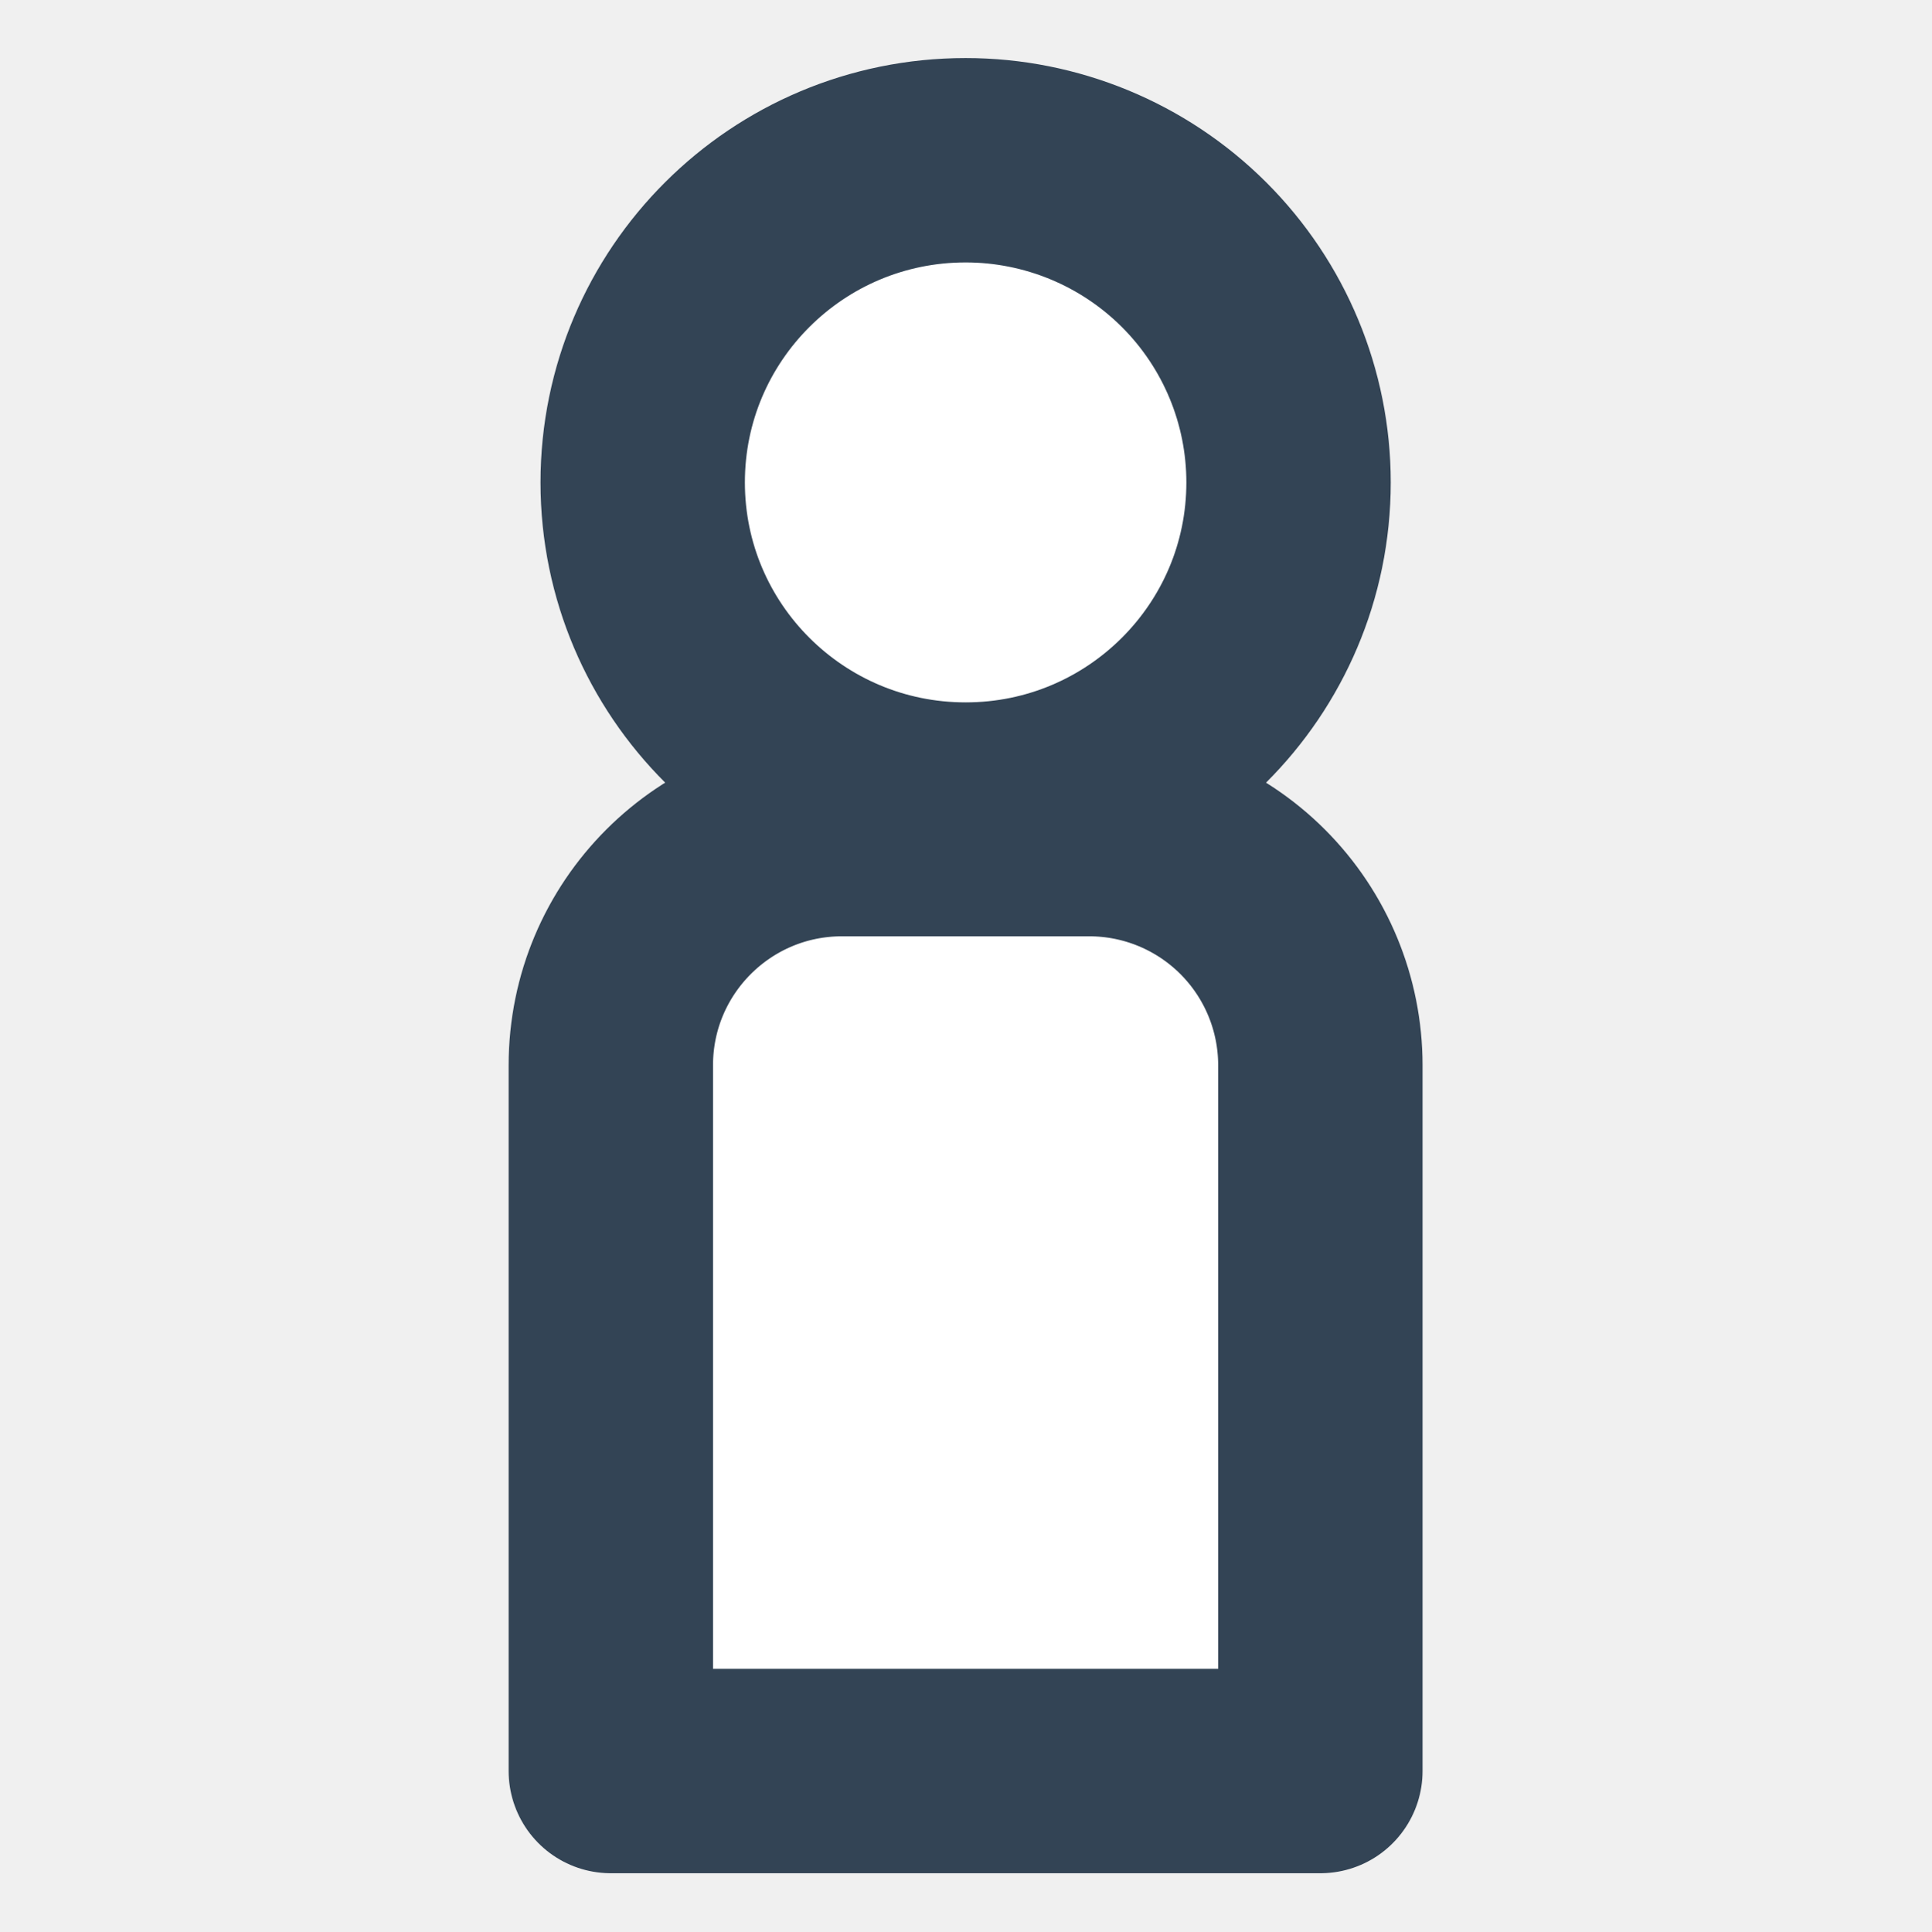
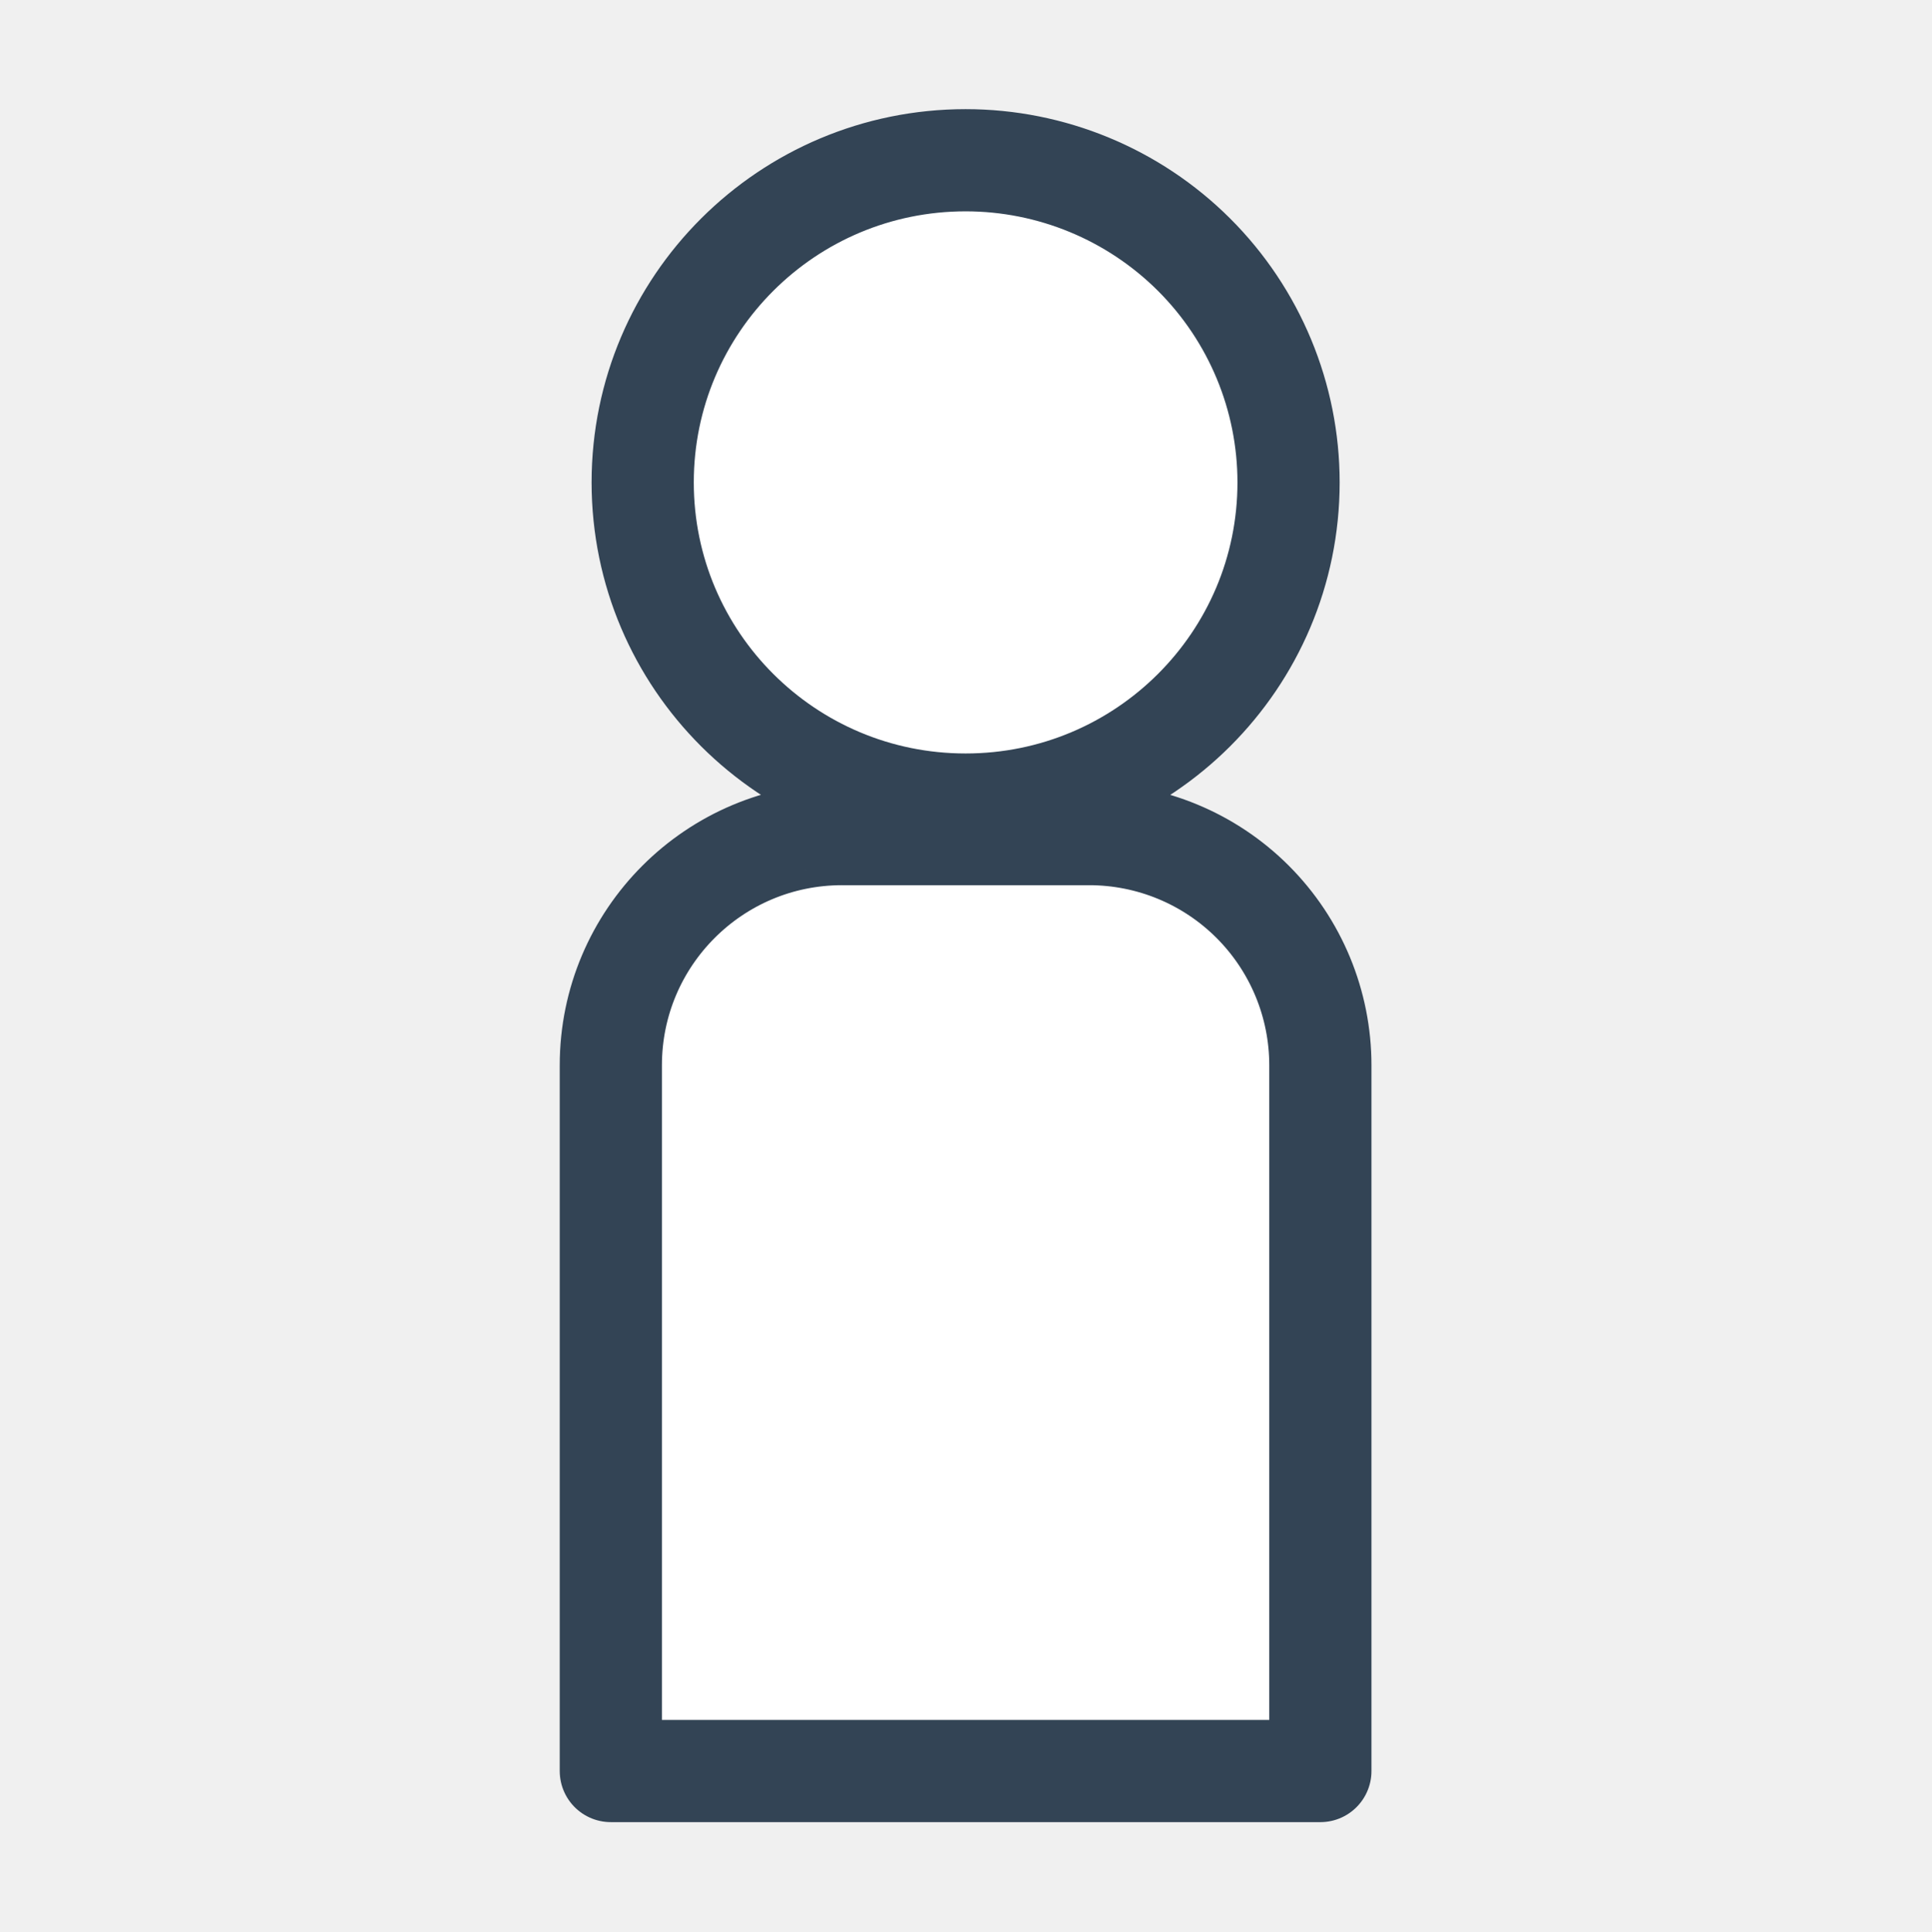
<svg xmlns="http://www.w3.org/2000/svg" version="1.1" viewBox="0.0 0.0 75.591 75.591" fill="none" stroke="none" stroke-linecap="square" stroke-miterlimit="10">
  <clipPath id="p.0">
    <path d="m0 0l75.591 0l0 75.591l-75.591 0l0 -75.591z" clip-rule="nonzero" />
  </clipPath>
  <g clip-path="url(#p.0)">
    <path fill="#000000" fill-opacity="0.0" d="m0 0l75.591 0l0 75.591l-75.591 0z" fill-rule="evenodd" />
    <path fill="#ffffff" d="m25.156 18.882l0 0c0 -6.964 5.659 -12.61 12.64 -12.61l0 0c3.352 0 6.567 1.329 8.938 3.693c2.37 2.365 3.702 5.572 3.702 8.917l0 0c0 6.964 -5.659 12.61 -12.64 12.61l0 0c-6.981 0 -12.64 -5.646 -12.64 -12.61z" fill-rule="evenodd" />
-     <path stroke="#334455" stroke-width="8.0" stroke-linejoin="round" stroke-linecap="butt" d="m25.156 18.882l0 0c0 -6.964 5.659 -12.61 12.64 -12.61l0 0c3.352 0 6.567 1.329 8.938 3.693c2.37 2.365 3.702 5.572 3.702 8.917l0 0c0 6.964 -5.659 12.61 -12.64 12.61l0 0c-6.981 0 -12.64 -5.646 -12.64 -12.61z" fill-rule="evenodd" />
+     <path stroke="#334455" stroke-width="4.0" stroke-linejoin="round" stroke-linecap="butt" d="m25.156 18.882l0 0c0 -6.964 5.659 -12.61 12.64 -12.61l0 0c3.352 0 6.567 1.329 8.938 3.693c2.37 2.365 3.702 5.572 3.702 8.917l0 0c0 6.964 -5.659 12.61 -12.64 12.61l0 0c-6.981 0 -12.64 -5.646 -12.64 -12.61z" fill-rule="evenodd" />
    <path fill="#ffffff" d="m32.958 32.648l9.675 0l0 0c2.4 0 4.701 0.953 6.398 2.65c1.697 1.697 2.65 3.999 2.65 6.398l0 27.625c0 1.2207031E-4 -1.02996826E-4 2.2888184E-4 -2.3269653E-4 2.2888184E-4l-27.772 -2.2888184E-4l0 0c-1.2779236E-4 0 -2.3269653E-4 -1.0681152E-4 -2.3269653E-4 -2.3651123E-4l2.3269653E-4 -27.624l0 0c0 -4.997 4.051 -9.049 9.049 -9.049z" fill-rule="evenodd" />
-     <path stroke="#334455" stroke-width="8.0" stroke-linejoin="round" stroke-linecap="butt" d="m32.958 32.648l9.675 0l0 0c2.4 0 4.701 0.953 6.398 2.65c1.697 1.697 2.65 3.999 2.65 6.398l0 27.625c0 1.2207031E-4 -1.02996826E-4 2.2888184E-4 -2.3269653E-4 2.2888184E-4l-27.772 -2.2888184E-4l0 0c-1.2779236E-4 0 -2.3269653E-4 -1.0681152E-4 -2.3269653E-4 -2.3651123E-4l2.3269653E-4 -27.624l0 0c0 -4.997 4.051 -9.049 9.049 -9.049z" fill-rule="evenodd" />
+     <path stroke="#334455" stroke-width="4.0" stroke-linejoin="round" stroke-linecap="butt" d="m32.958 32.648l9.675 0l0 0c2.4 0 4.701 0.953 6.398 2.65c1.697 1.697 2.65 3.999 2.65 6.398l0 27.625c0 1.2207031E-4 -1.02996826E-4 2.2888184E-4 -2.3269653E-4 2.2888184E-4l-27.772 -2.2888184E-4l0 0c-1.2779236E-4 0 -2.3269653E-4 -1.0681152E-4 -2.3269653E-4 -2.3651123E-4l2.3269653E-4 -27.624l0 0c0 -4.997 4.051 -9.049 9.049 -9.049z" fill-rule="evenodd" />
  </g>
</svg>
